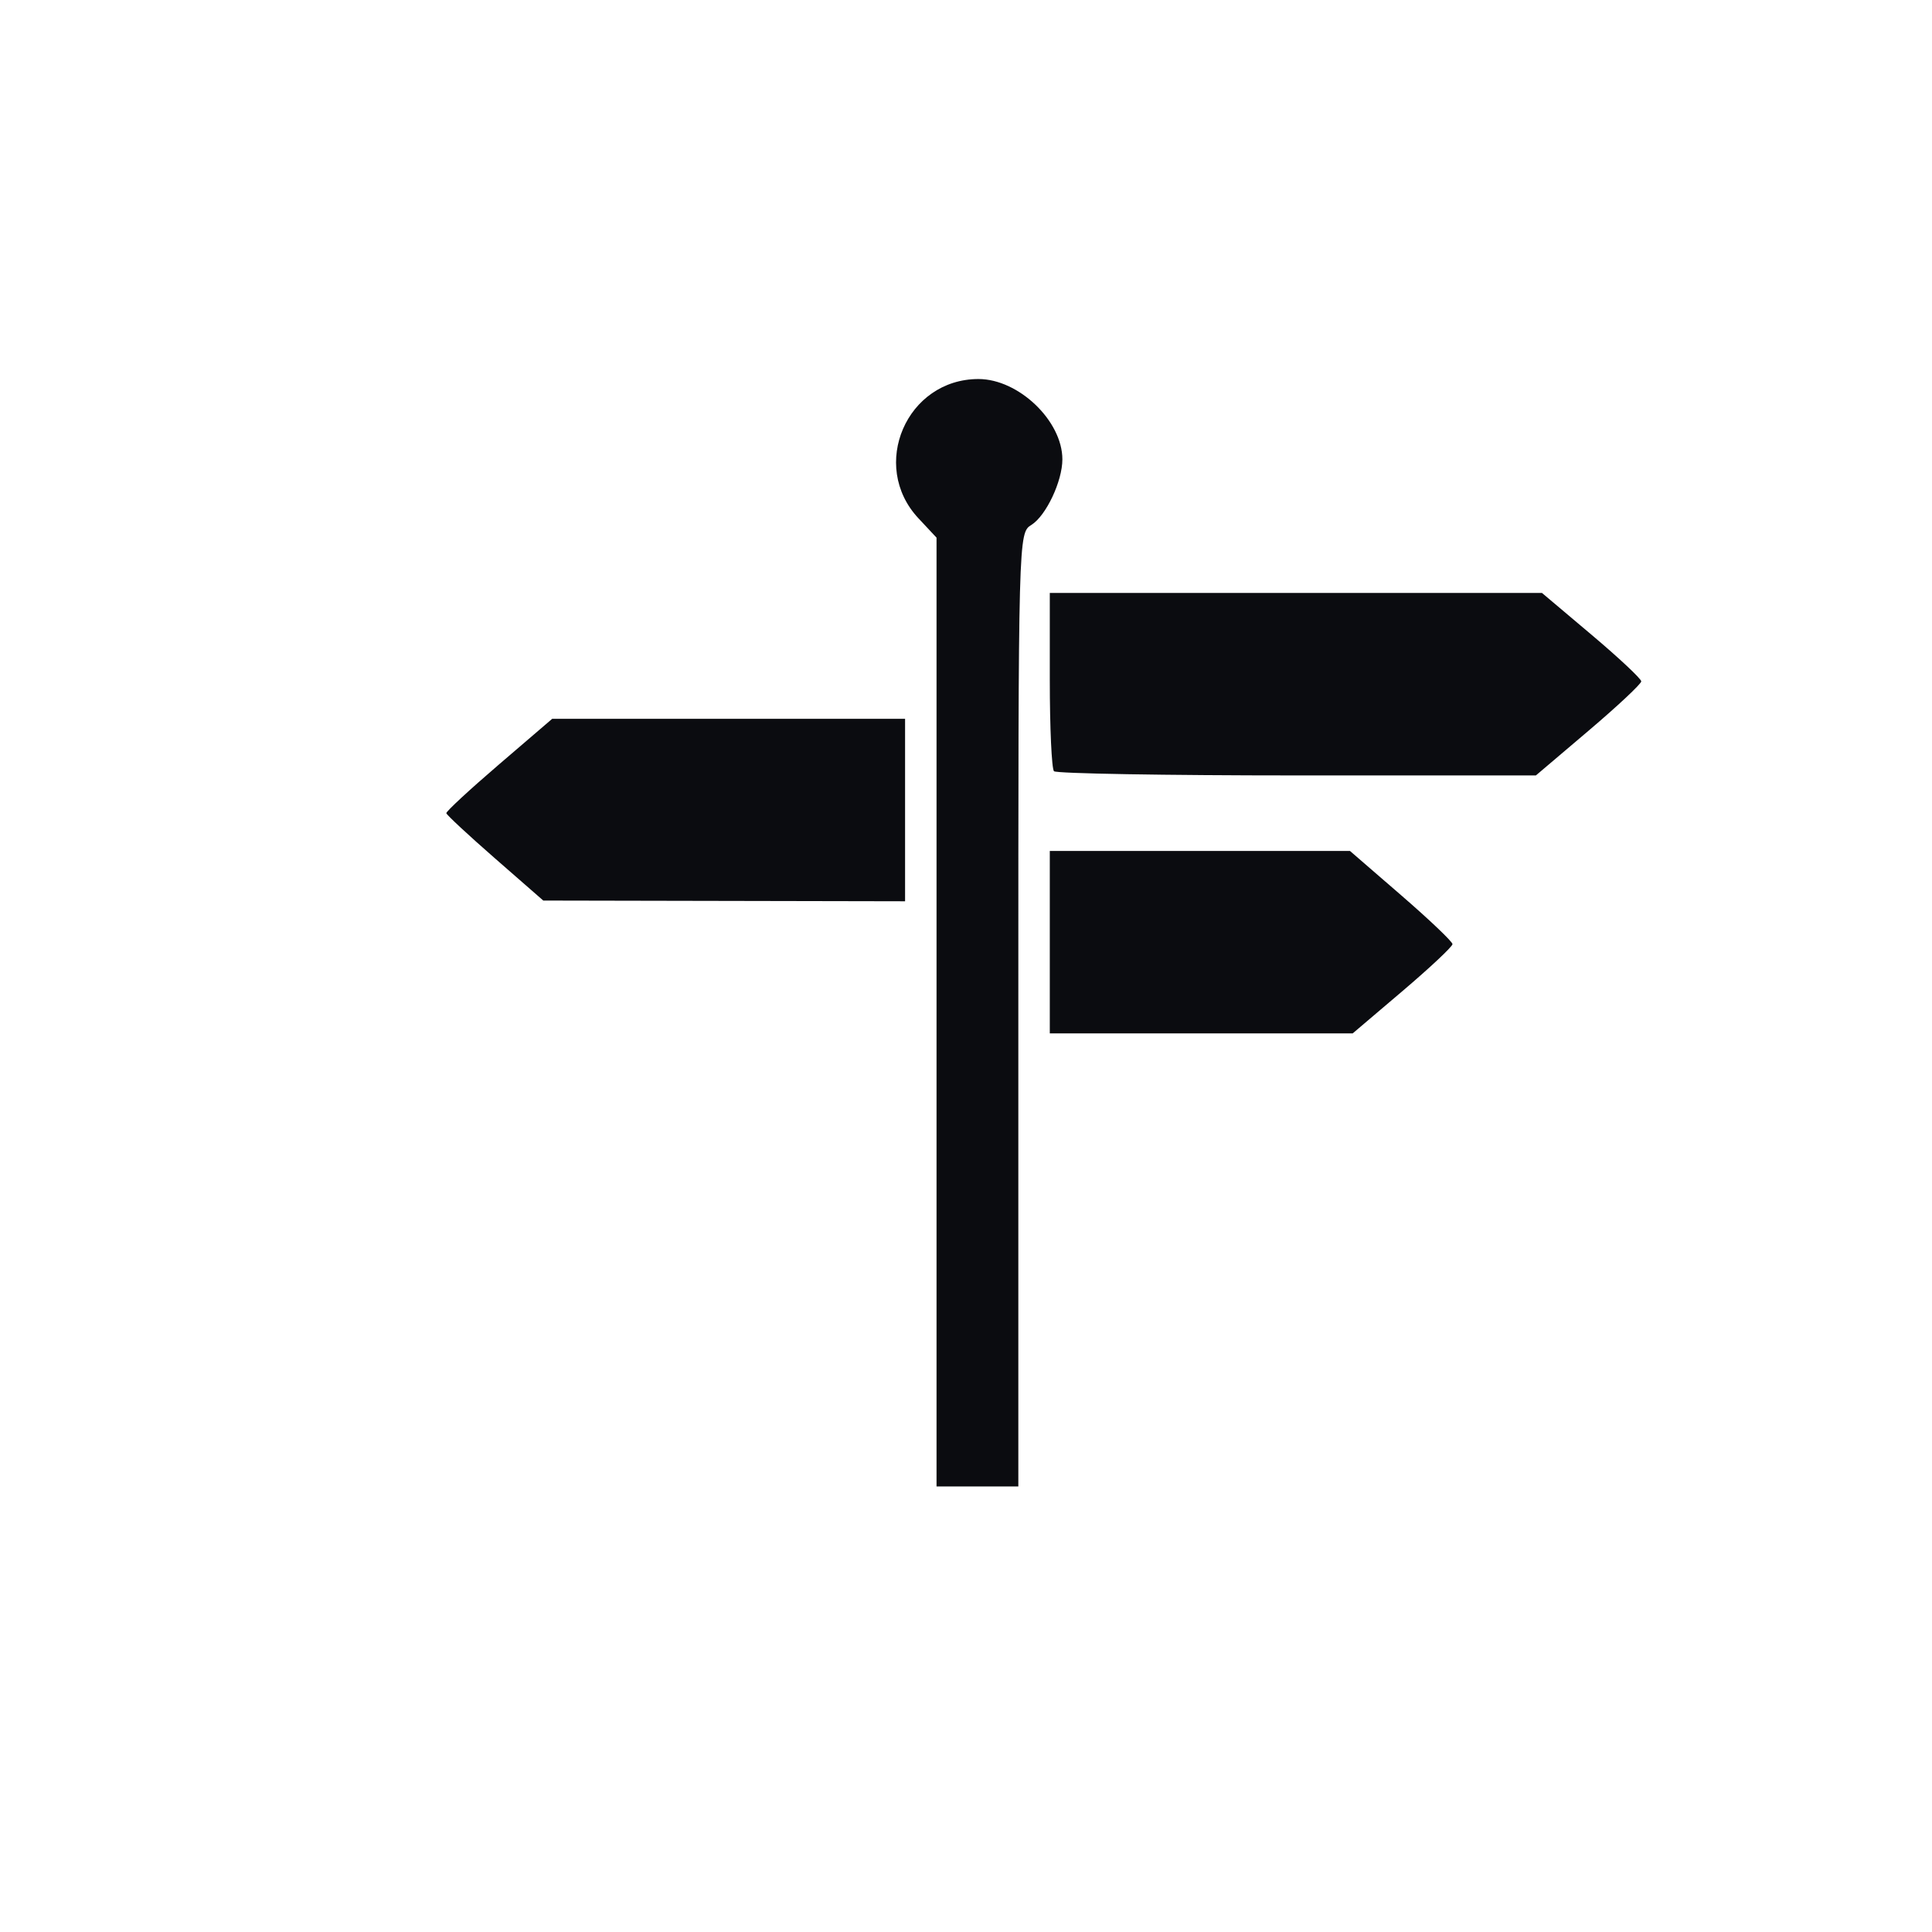
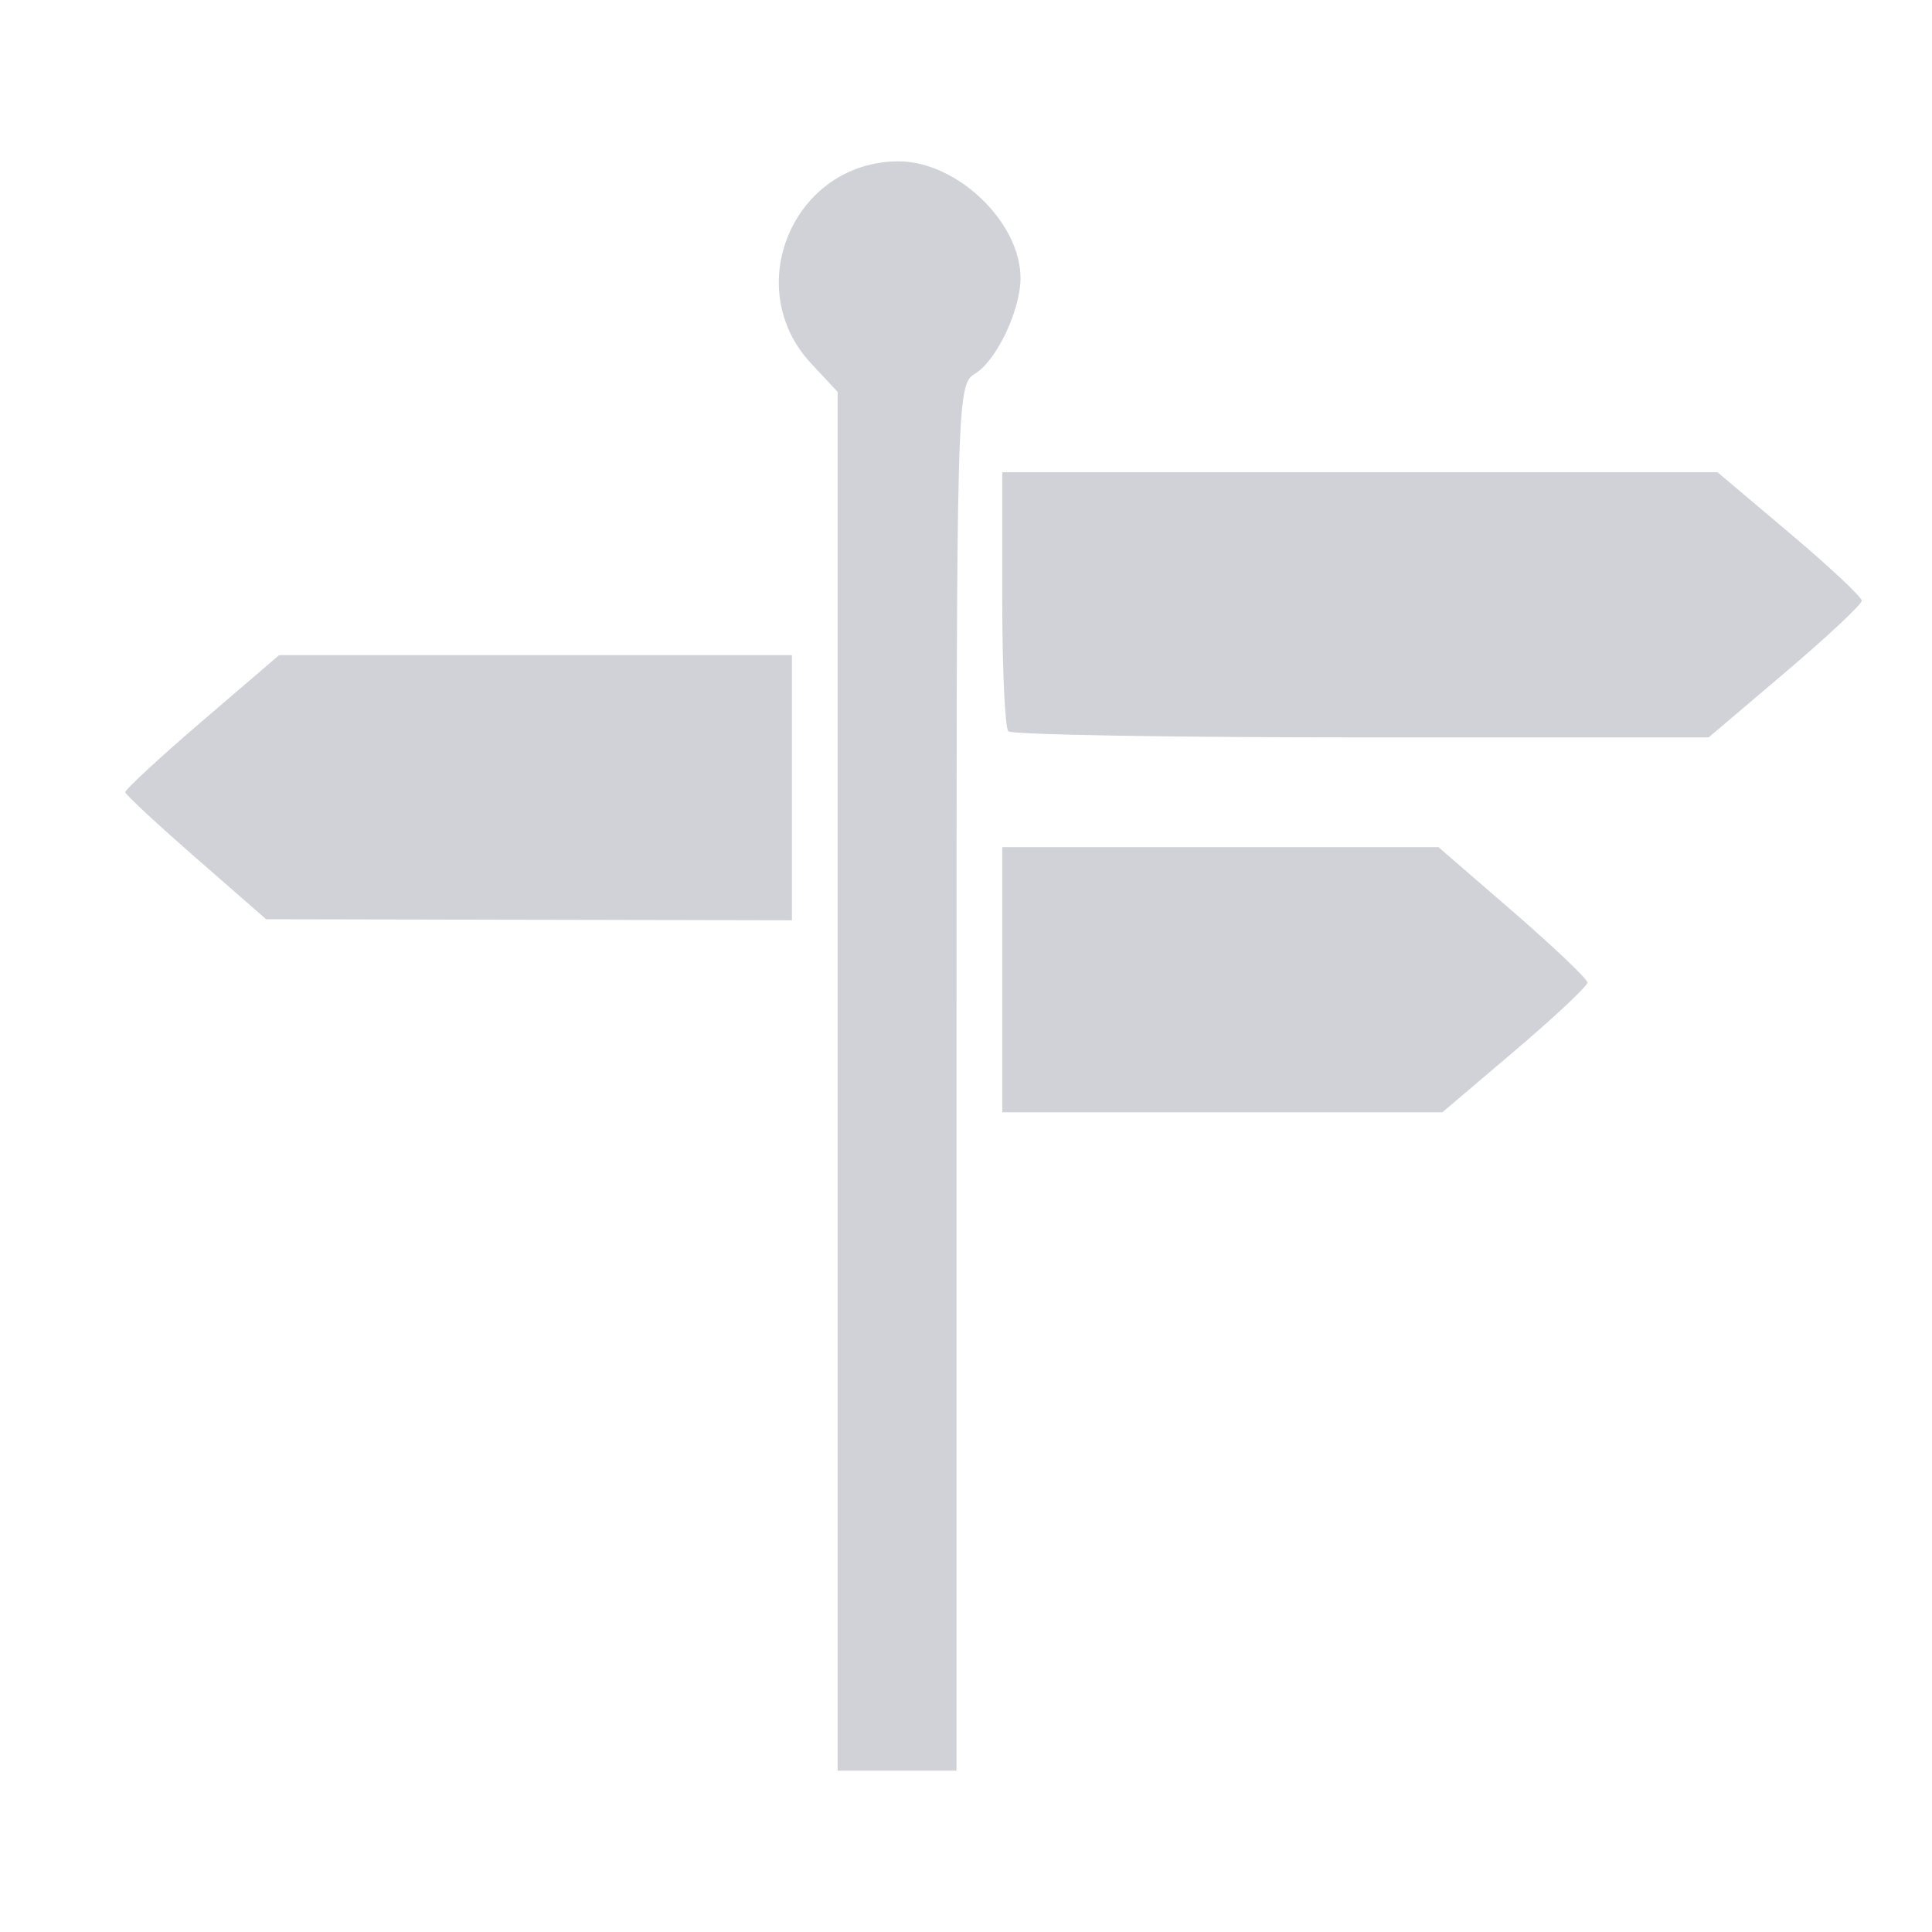
- <svg xmlns="http://www.w3.org/2000/svg" version="1.1" id="svg2" viewBox="0 0 1080 1080" height="12in" width="12in">
-   <defs id="defs4" />
-   <g transform="translate(0,27.63782)" id="layer1">
-     <g transform="matrix(0.7225444,0,0,0.7225444,2906.097,3458.097)" id="layer1-9">
-       <g transform="matrix(0.7855238,0,0,0.7855238,-2414.047,-4243.136)" id="layer1-2" />
-       <path style="fill:#0b0c10" id="path3040" d="m -3297.469,-4041.262 0,-367.017 -14.047,-15.037 c -38.041,-40.723 -9.125,-107.692 46.5,-107.692 31.07,0 64.906,32.398 64.906,62.147 0,16.922 -12.628,43.632 -23.981,50.722 -10.071,6.289 -10.095,7.2 -10.095,375.1 l 0,368.795 -31.642,0 -31.642,0 z m 87.624,-54.063 0,-70.585 116.112,0 116.111,0 39.664,34.331 c 21.815,18.882 39.664,35.876 39.664,37.764 0,1.888 -17.377,18.202 -38.615,36.254 l -38.615,32.821 -117.16,0 -117.161,0 z m -429.183,-64.777 c -20.521,-17.921 -37.485,-33.678 -37.698,-35.016 -0.214,-1.339 18.131,-18.316 40.764,-37.727 l 41.151,-35.293 136.501,0 136.501,0 0,70.586 0,70.586 -139.954,-0.278 -139.954,-0.278 -37.311,-32.582 z m 432.428,-67.47 c -1.785,-1.785 -3.245,-33.548 -3.245,-70.586 l 0,-67.34 190.398,0 190.398,0 38.397,32.403 c 21.118,17.821 38.397,34.014 38.397,35.983 0,1.969 -18.341,19.152 -40.758,38.183 l -40.757,34.603 -184.792,0 c -101.636,0 -186.253,-1.46 -188.038,-3.246 z" />
-     </g>
+ <svg xmlns="http://www.w3.org/2000/svg" version="1.1" width="1080" height="1080" viewBox="0 0 1080 1080" xml:space="preserve">
+   <defs>
+ </defs>
+   <rect x="0" y="0" width="100%" height="100%" fill="transparent" />
+   <g transform="matrix(1 0 0 1 540 540)" id="0eac3fee-cc36-4ae7-a917-fb4ea82c7fe1">
+     <rect style="stroke: none; stroke-width: 1; stroke-dasharray: none; stroke-linecap: butt; stroke-dashoffset: 0; stroke-linejoin: miter; stroke-miterlimit: 4; fill: rgb(255,255,255); fill-rule: nonzero; opacity: 1; visibility: hidden;" vector-effect="non-scaling-stroke" x="-540" y="-540" rx="0" ry="0" width="1080" height="1080" />
+   </g>
+   <g transform="matrix(1 0 0 1 540 540)" id="914135ec-49e5-4e35-a166-2afd7298f872">
+ </g>
+   <g transform="matrix(1.05 0 0 1.05 555.38 540)" id="path3040">
+     <path style="stroke: rgb(0,0,0); stroke-width: 0; stroke-dasharray: none; stroke-linecap: butt; stroke-dashoffset: 0; stroke-linejoin: miter; stroke-miterlimit: 4; fill: rgb(208,210,216); fill-rule: nonzero; opacity: 1;" vector-effect="non-scaling-stroke" transform=" translate(3214.49, 4102.63)" d="M -3297.469 -4041.262 L -3297.469 -4408.279 L -3311.516 -4423.317 C -3349.557 -4464.04 -3320.641 -4531.009 -3265.016 -4531.009 C -3233.946 -4531.009 -3200.11 -4498.61 -3200.11 -4468.861 C -3200.11 -4451.939 -3212.738 -4425.229 -3224.09 -4418.14 C -3234.161 -4411.85 -3234.186 -4410.94 -3234.186 -4043.04 L -3234.186 -3674.245 L -3265.827 -3674.245 L -3297.469 -3674.245 z M -3209.846 -4095.325 L -3209.846 -4165.91 L -3093.734 -4165.91 L -2977.623 -4165.91 L -2937.958 -4131.579 C -2916.143 -4112.697 -2898.295 -4095.703 -2898.295 -4093.815 C -2898.295 -4091.927 -2915.671 -4075.612 -2936.91 -4057.561 L -2975.525 -4024.739 L -3092.685 -4024.739 L -3209.846 -4024.739 z M -3639.029 -4160.102 C -3659.55 -4178.022 -3676.514 -4193.779 -3676.726 -4195.118 C -3676.94 -4196.457 -3658.595 -4213.434 -3635.962 -4232.845 L -3594.811 -4268.138 L -3458.31 -4268.138 L -3321.809 -4268.138 L -3321.809 -4197.552 L -3321.809 -4126.966 L -3461.764 -4127.244 L -3601.718 -4127.521 L -3639.029 -4160.104 z M -3206.6 -4227.571 C -3208.385 -4229.356 -3209.846 -4261.12 -3209.846 -4298.157 L -3209.846 -4365.497 L -3019.447 -4365.497 L -2829.049 -4365.497 L -2790.652 -4333.095 C -2769.534 -4315.273 -2752.255 -4299.081 -2752.255 -4297.112 C -2752.255 -4295.142 -2770.596 -4277.96 -2793.013 -4258.928 L -2833.77 -4224.326 L -3018.562 -4224.326 C -3120.198 -4224.326 -3204.816 -4225.786 -3206.6 -4227.571 z" stroke-linecap="round" />
  </g>
</svg>
